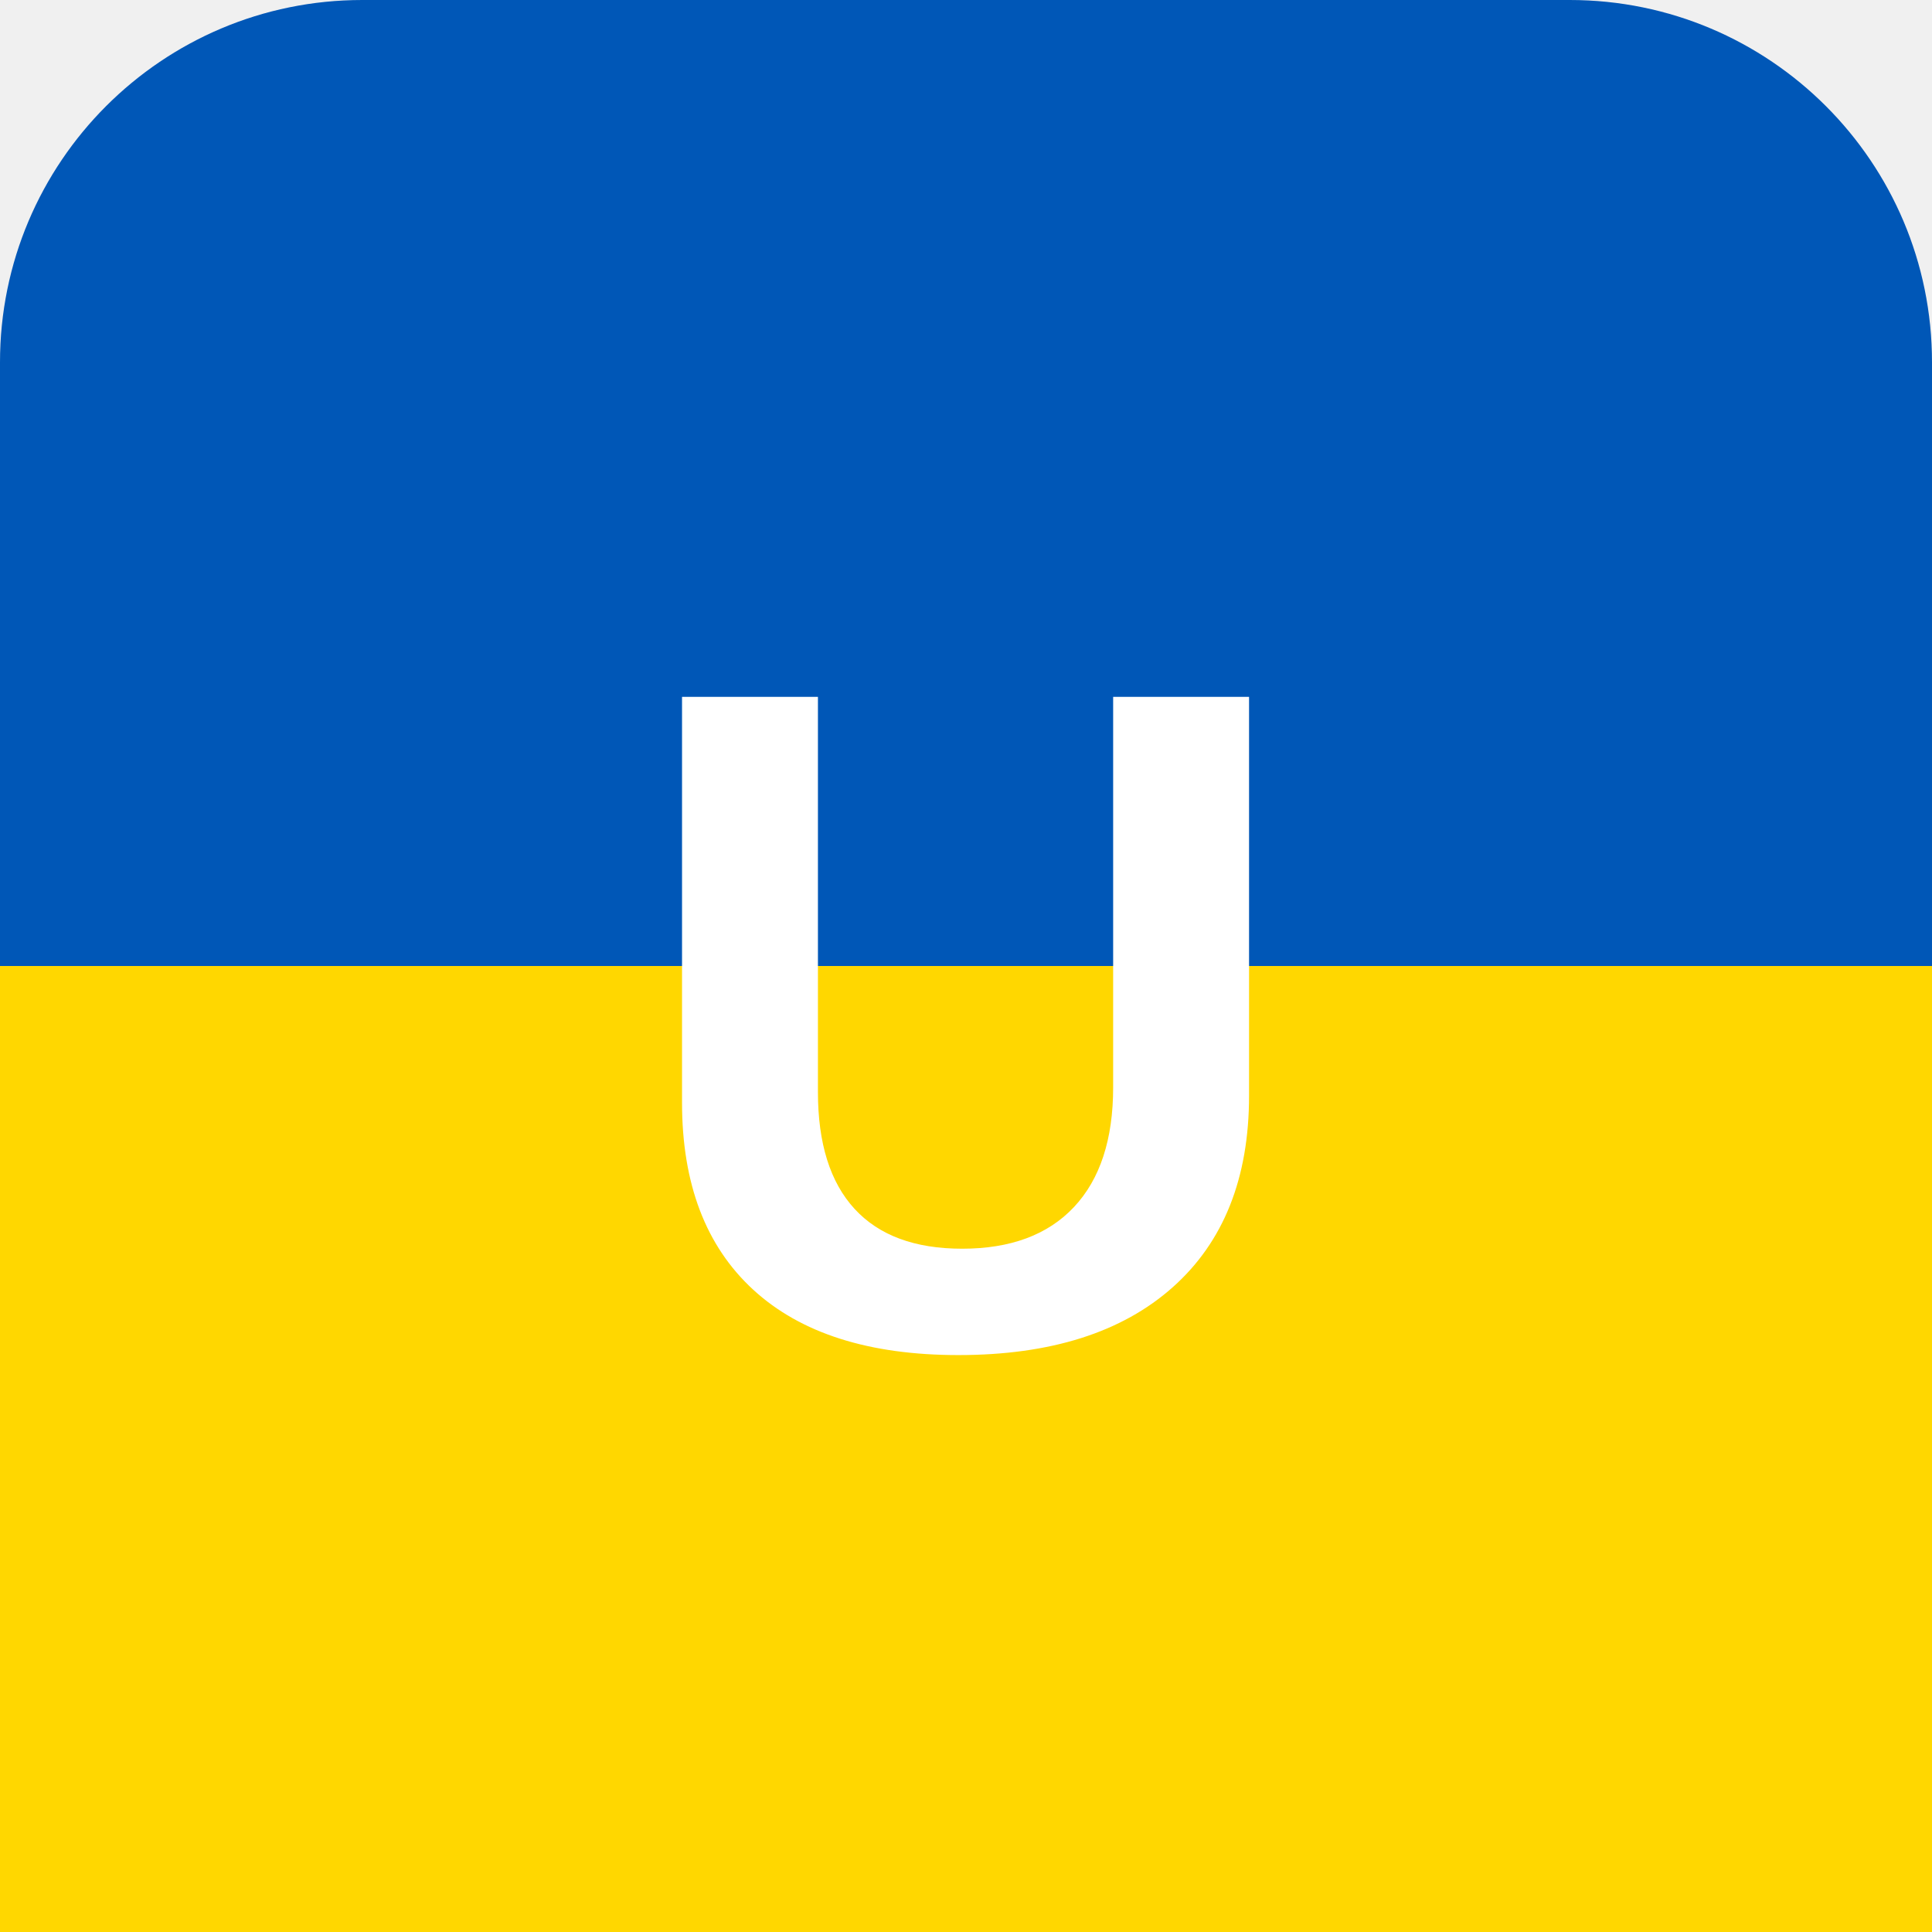
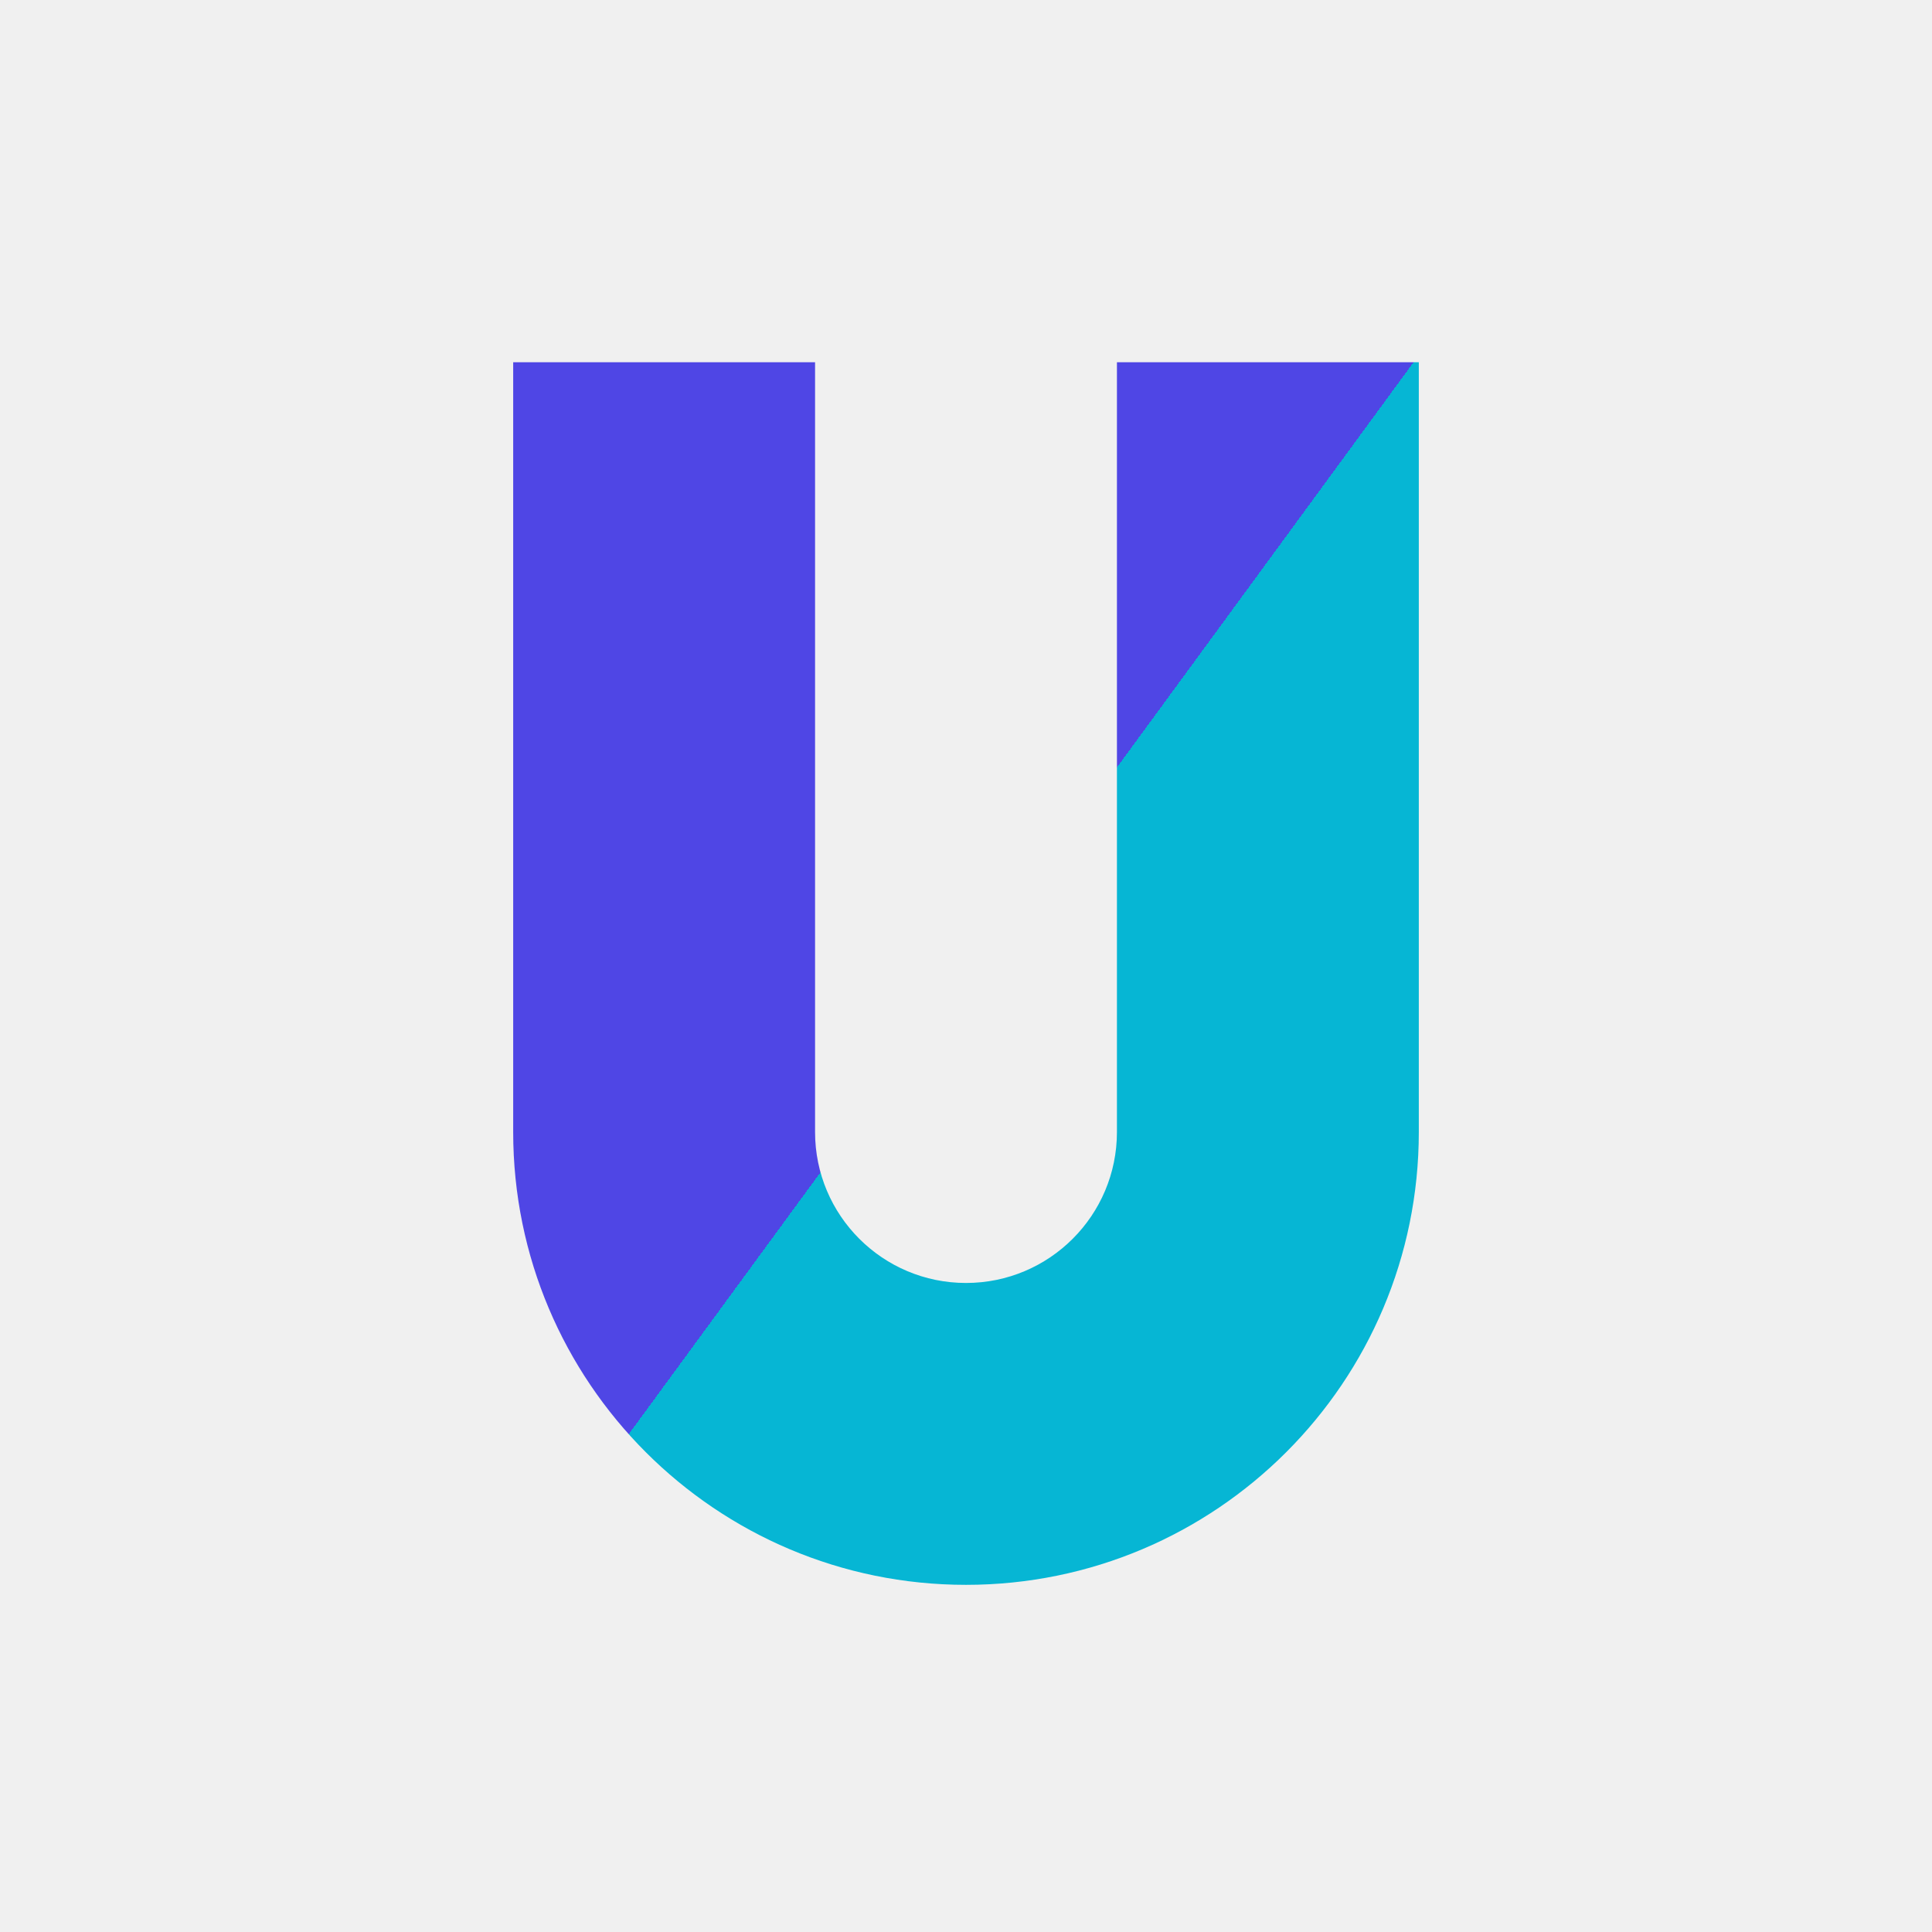
<svg xmlns="http://www.w3.org/2000/svg" viewBox="0 0 512 512">
-   <rect width="512" height="512" rx="96" fill="#0057B7" />
-   <rect y="256" width="512" height="256" fill="#FFD700" />
-   <path d="M0 416 a96 96 0 0 0 96 96 h320 a96 96 0 0 0 96-96 v-160 H0 z" fill="#FFD700" />
-   <text x="256" y="270" font-family="Arial,Helvetica,sans-serif" font-size="250" font-weight="bold" fill="#ffffff" text-anchor="middle" dominant-baseline="central">U</text>
+   <defs>
+     <linearGradient id="g" x1="0" y1="0" x2="1" y2="1">
+       <stop offset="0" stop-color="#4F46E5" />
+       <stop offset="0.5" stop-color="#4F46E5" />
+       <stop offset="0.5" stop-color="#06B6D4" />
+       <stop offset="1" stop-color="#06B6D4" />
+     </linearGradient>
+   </defs>
+   <path fill="url(#g)" d="M136 96 V300 a120 120 0 0 0 240 0 V96 h-80 V300      a40 40 0 0 1 -80 0 V96 z" />
</svg>
